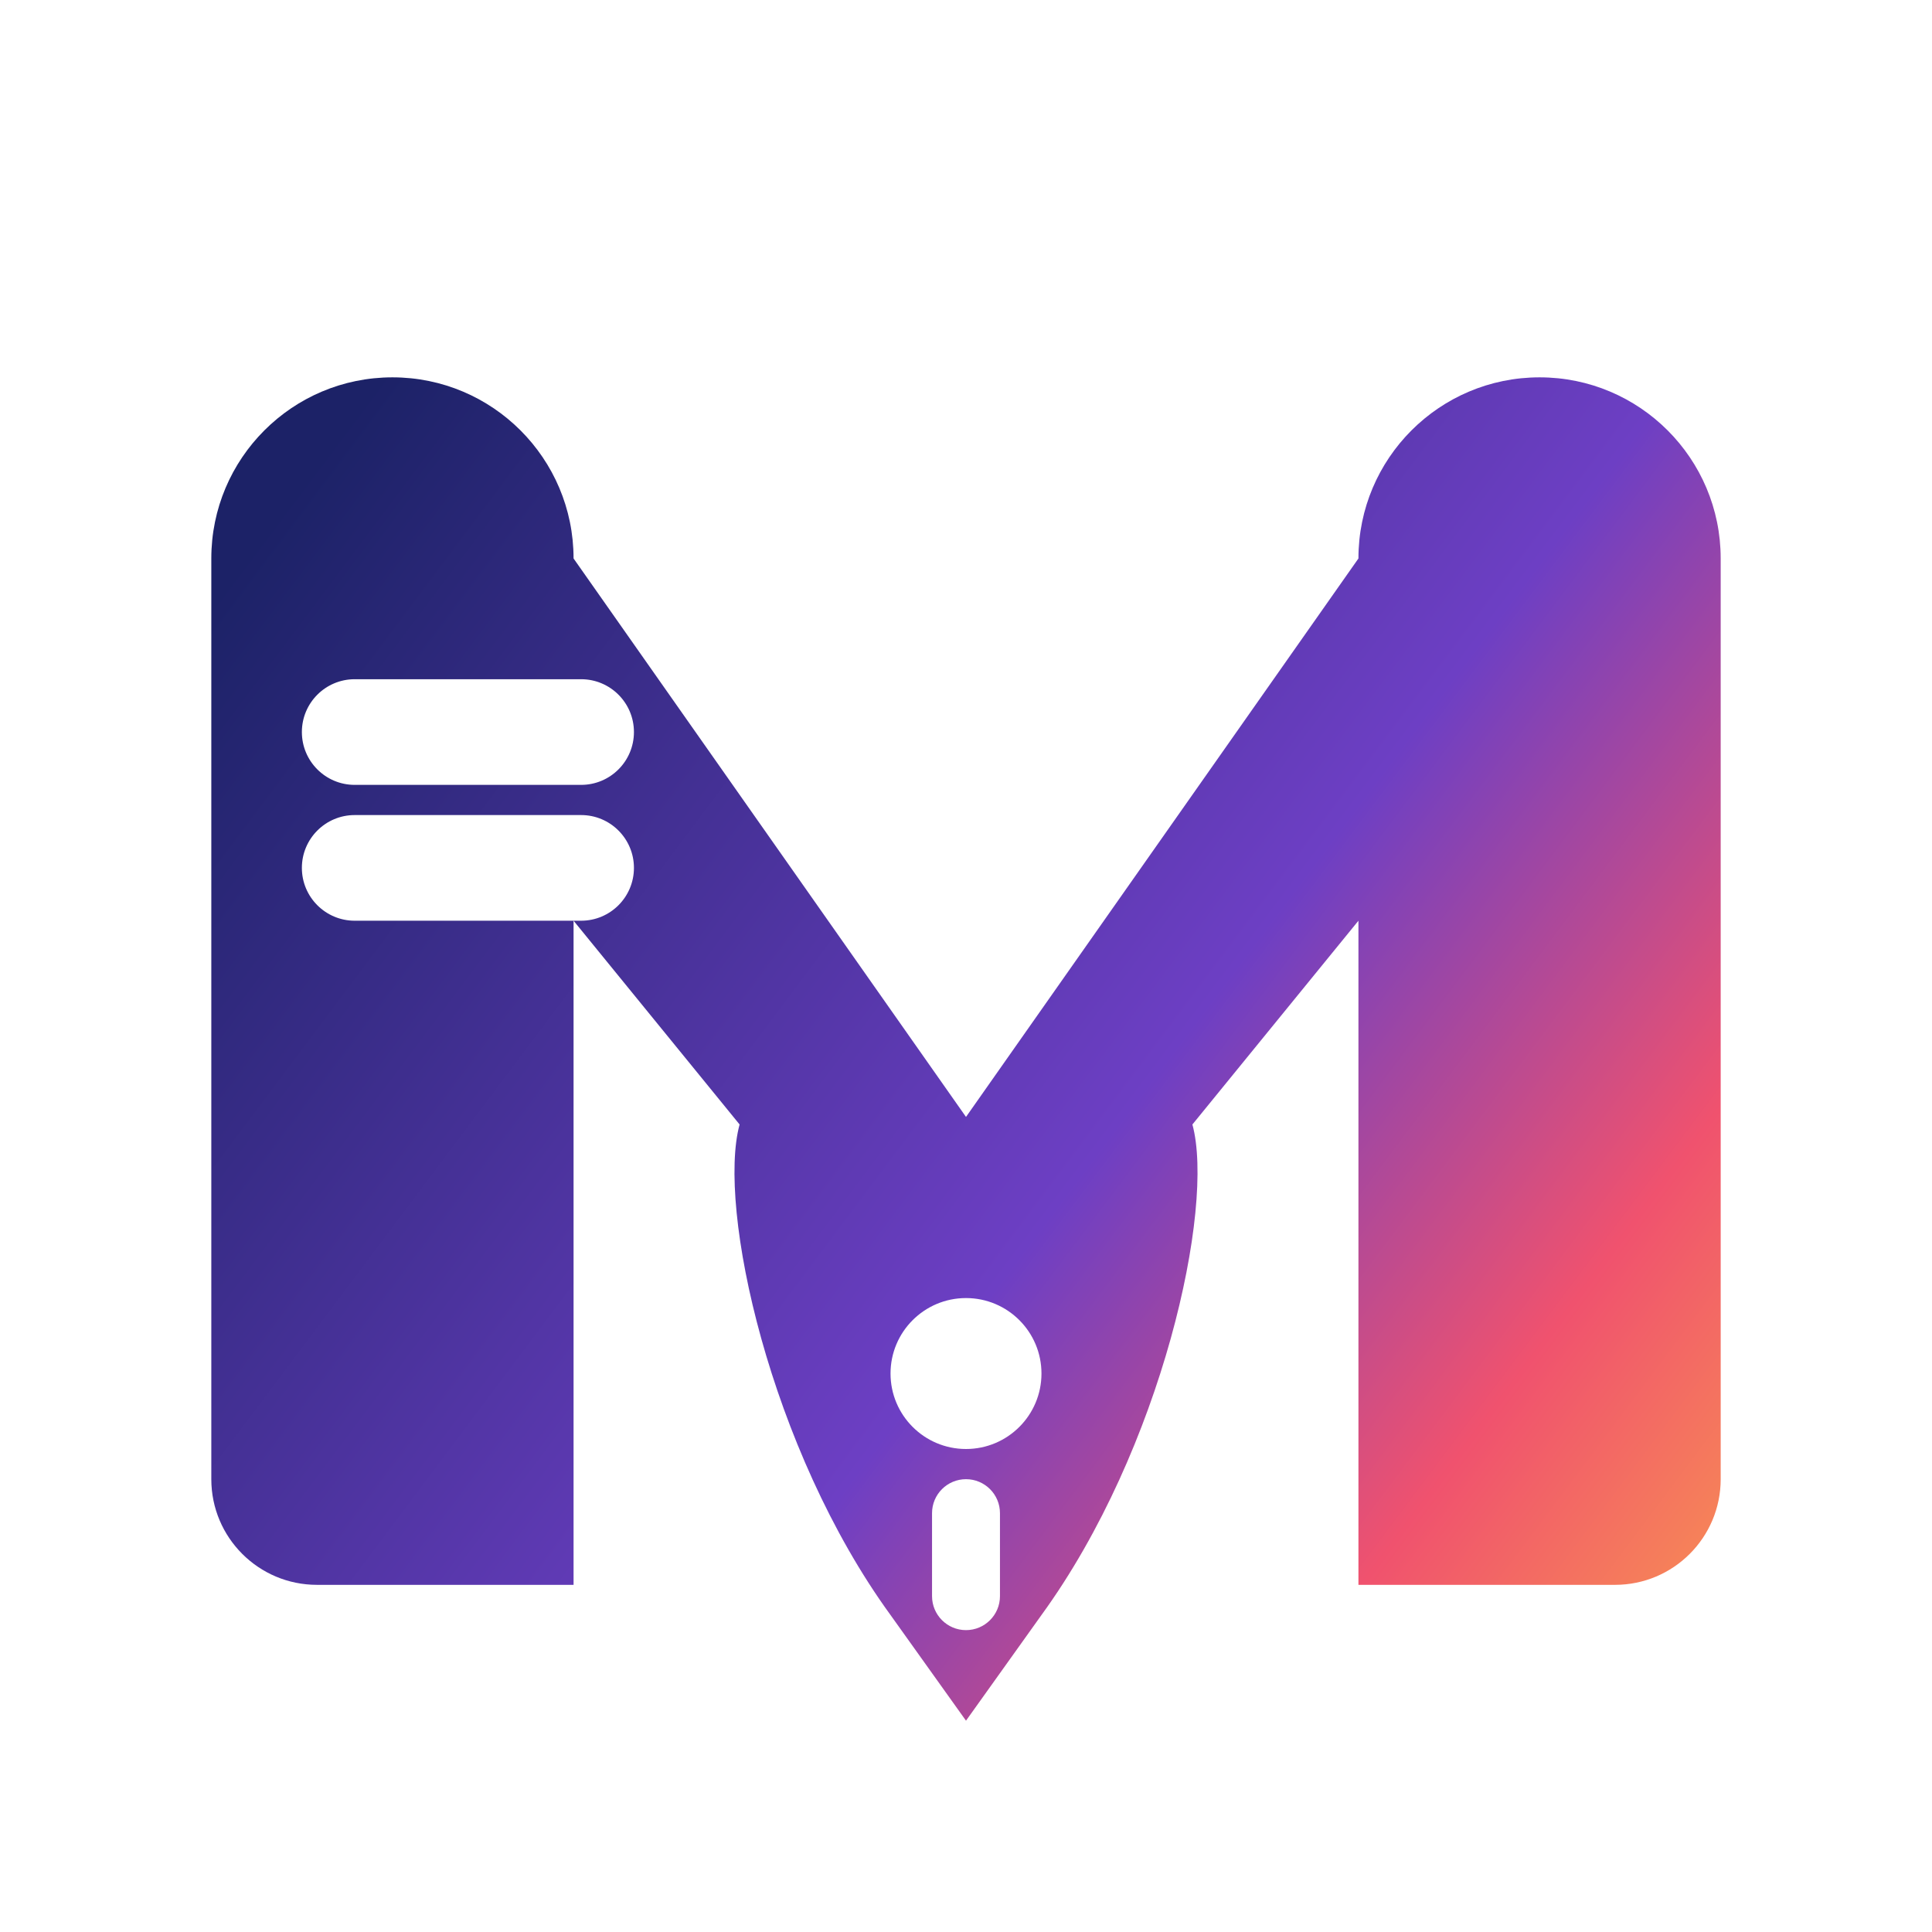
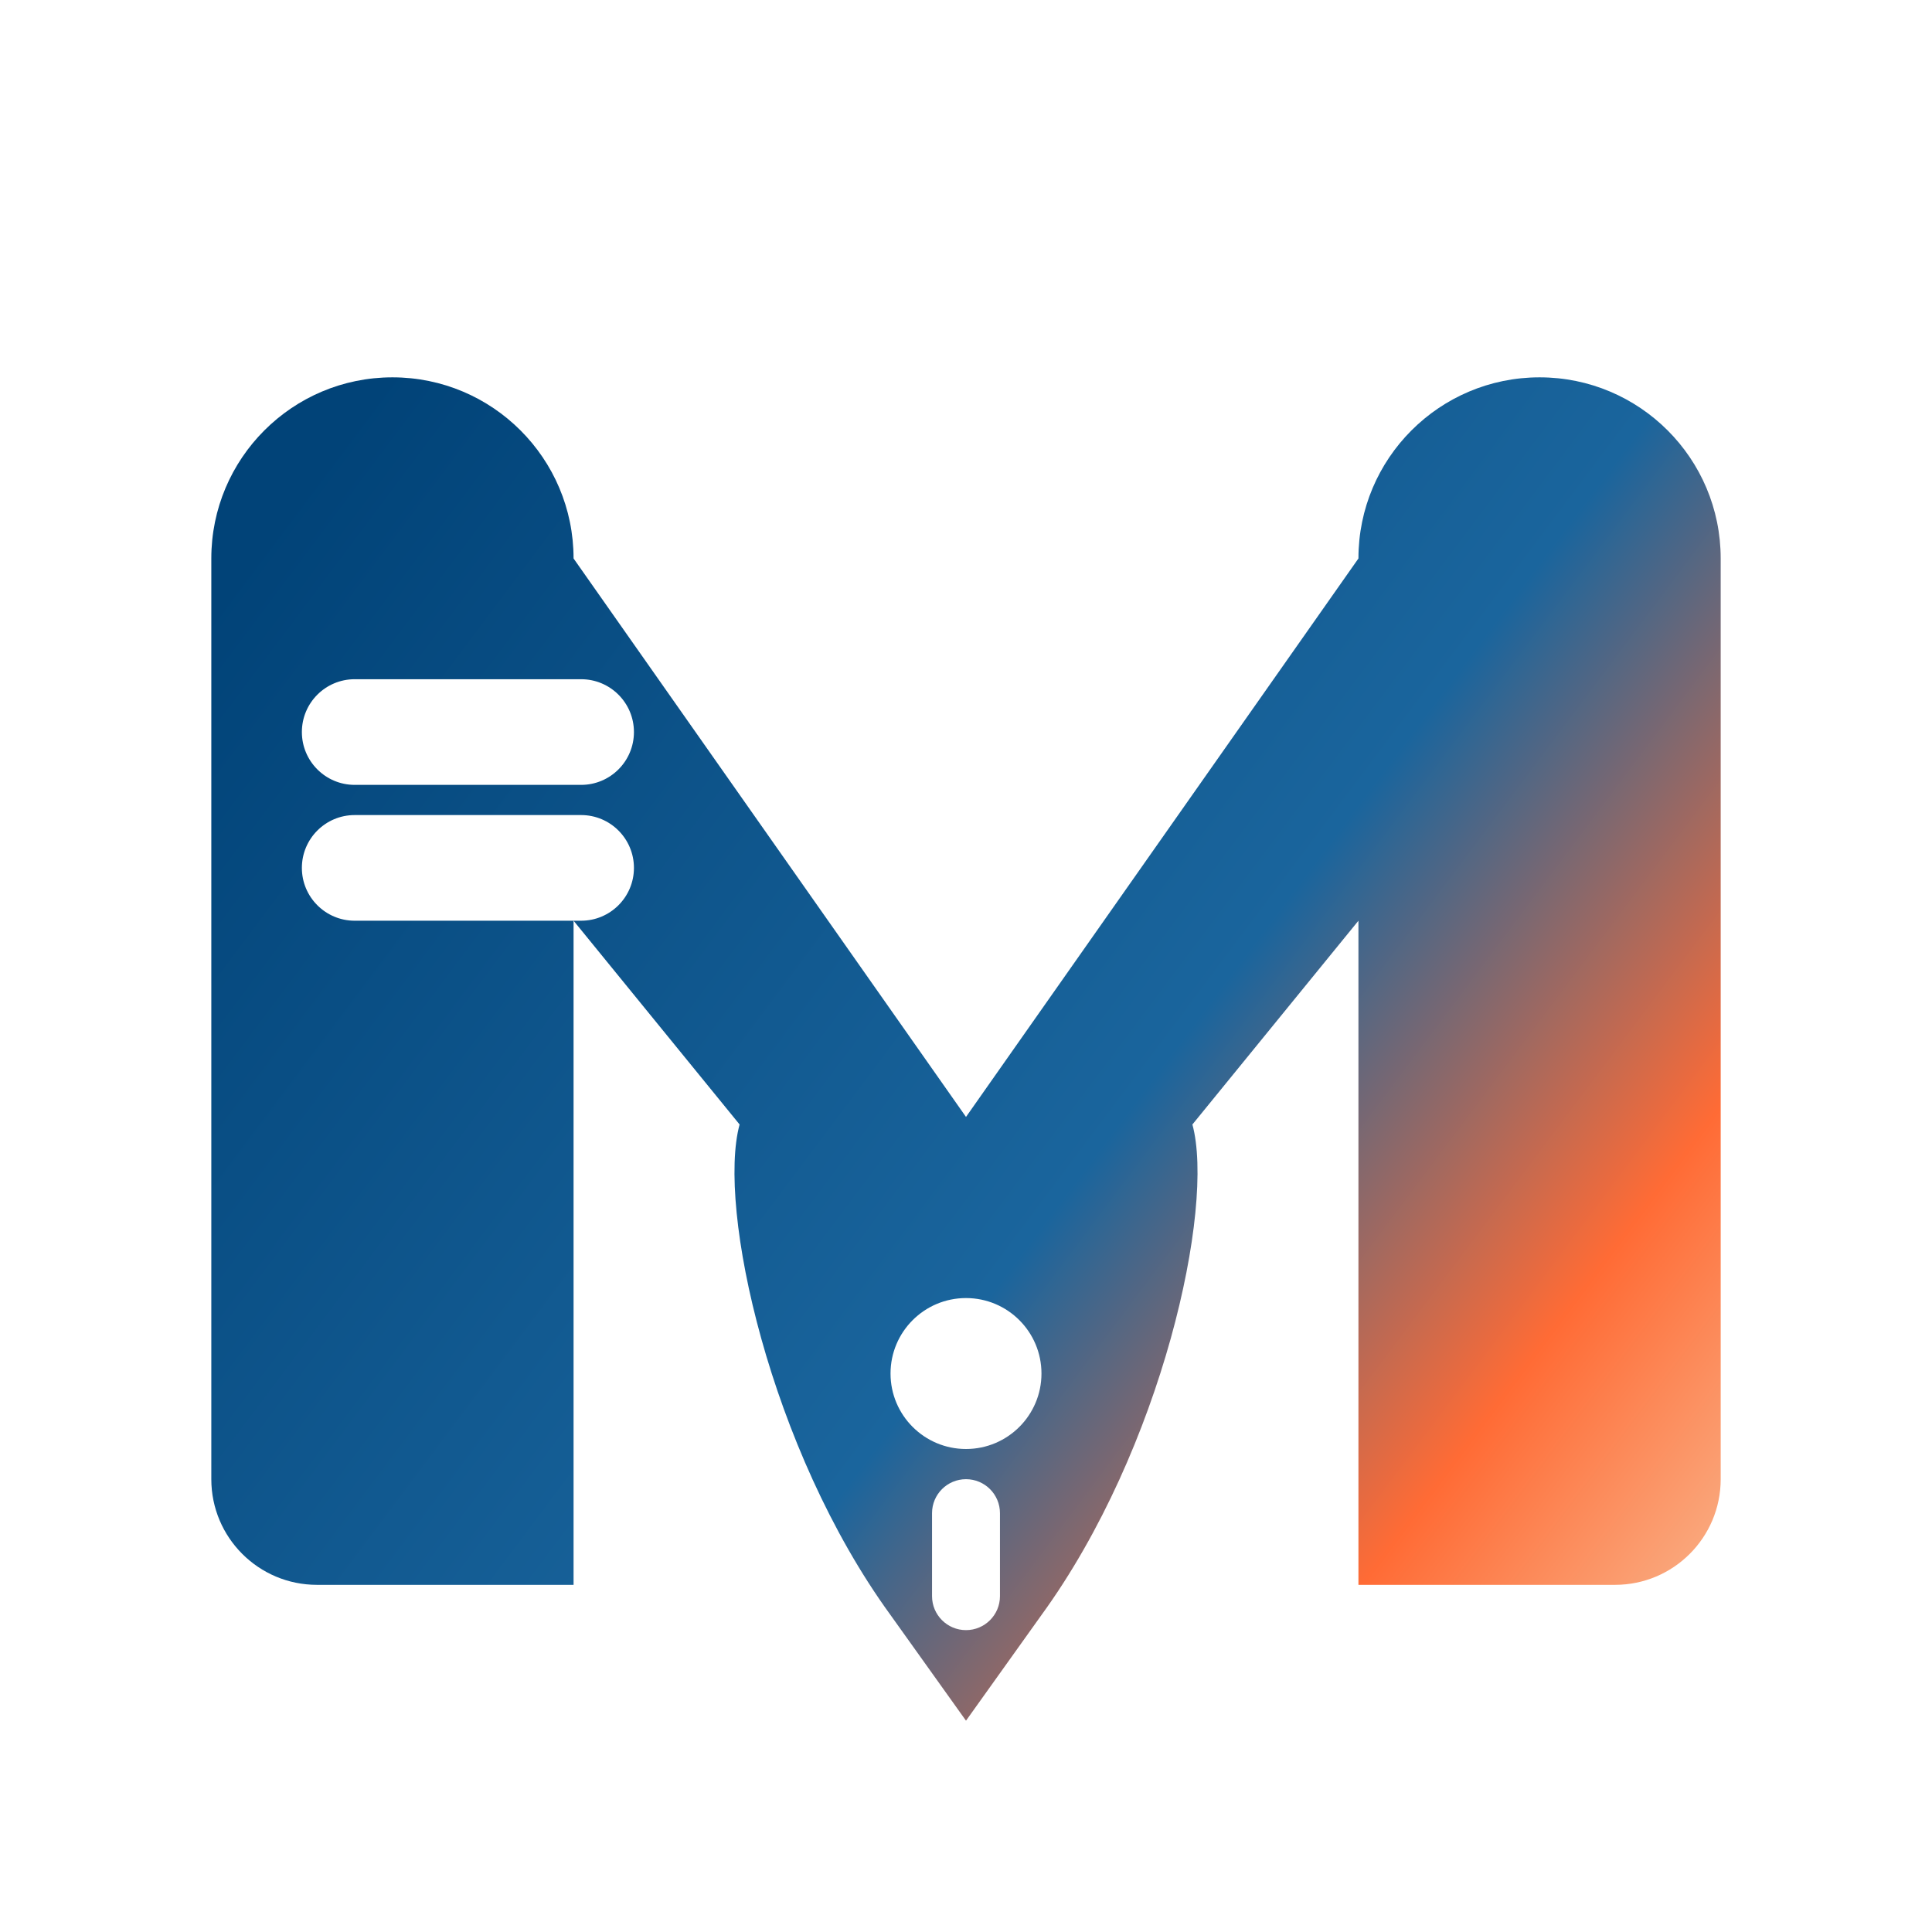
<svg xmlns="http://www.w3.org/2000/svg" viewBox="0 0 256 256" width="256" height="256" role="img" aria-labelledby="t">
  <defs>
    <linearGradient id="mt-grad" gradientUnits="userSpaceOnUse" x1="28" y1="80" x2="228" y2="230">
-       <stop offset="0" stop-color="#1C2267" />
-       <stop offset="0.55" stop-color="#6D3FC4" />
-       <stop offset="0.80" stop-color="#F0526E" />
-       <stop offset="1" stop-color="#F99B4E" />
+       <stop offset="0" stop-color="#014378" />
+       <stop offset="0.55" stop-color="#1A659D" />
+       <stop offset="0.80" stop-color="#FF6B35" />
+       <stop offset="1" stop-color="#F7C59F" />
    </linearGradient>
  </defs>
  <path fill="url(#mt-grad)" fill-rule="evenodd" d="M 42 210 A 14 14 0 0 1 28 196 L 28 74 A 24 24 0 0 1 76 74 L 76 210 Z M 180 210 L 180 74 A 24 24 0 0 1 228 74 L 228 196 A 14 14 0 0 1 214 210 Z M 76 74 L 76 122 L 98 149 C 95 160 102 192 118 214 L 128 228 L 138 214 C 154 192 161 160 158 149 L 180 122 L 180 74 L 128 148 L 76 74 Z M 47.0 90 L 77.0 90 A 7.0 7.0 0 0 1 84 97.0 L 84 97.0 A 7.0 7.0 0 0 1 77.0 104 L 47.0 104 A 7.0 7.0 0 0 1 40 97.0 L 40 97.0 A 7.0 7.0 0 0 1 47.0 90 Z M 47.0 108 L 77.0 108 A 7.0 7.0 0 0 1 84 115.0 L 84 115.0 A 7.0 7.0 0 0 1 77.0 122 L 47.0 122 A 7.0 7.0 0 0 1 40 115.0 L 40 115.0 A 7.0 7.0 0 0 1 47.0 108 Z M 118 182 A 10 10 0 0 1 138 182 A 10 10 0 0 1 118 182 Z M 128.0 196 L 128.0 196 A 4.5 4.5 0 0 1 132.5 200.5 L 132.5 211.5 A 4.5 4.5 0 0 1 128.0 216 L 128.0 216 A 4.5 4.5 0 0 1 123.5 211.5 L 123.5 200.5 A 4.5 4.5 0 0 1 128.0 196 Z" />
</svg>
